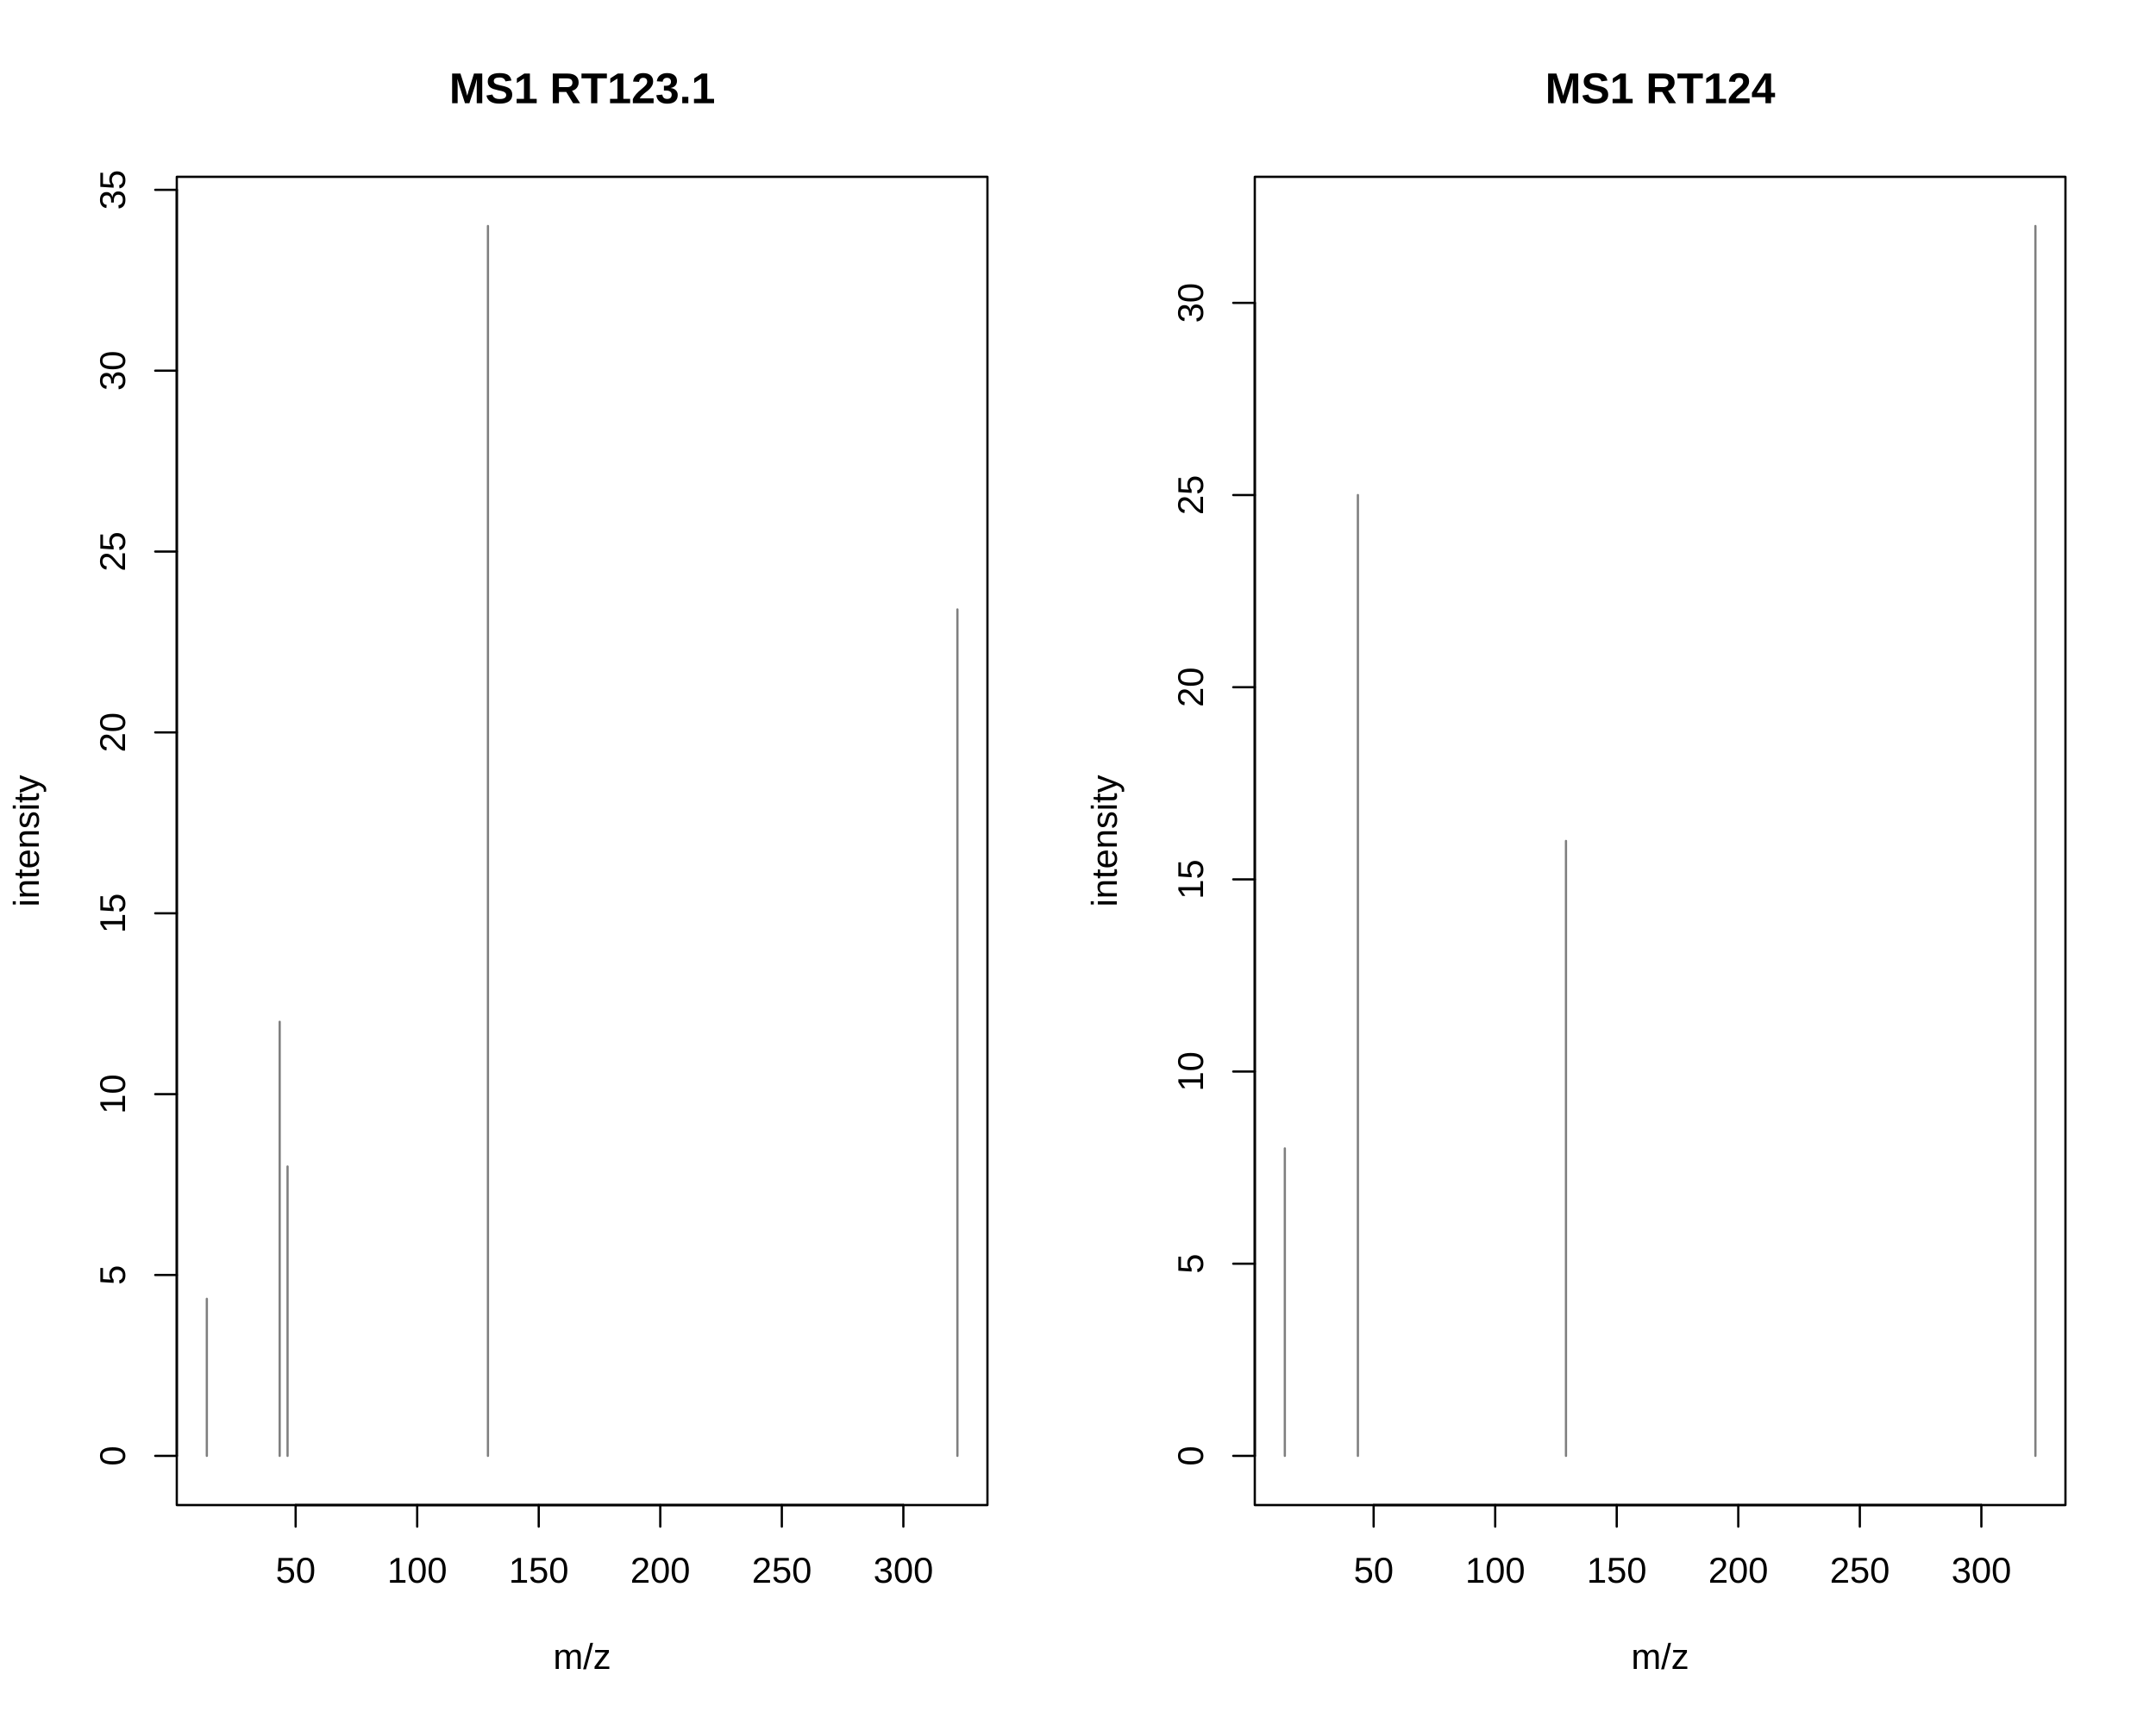
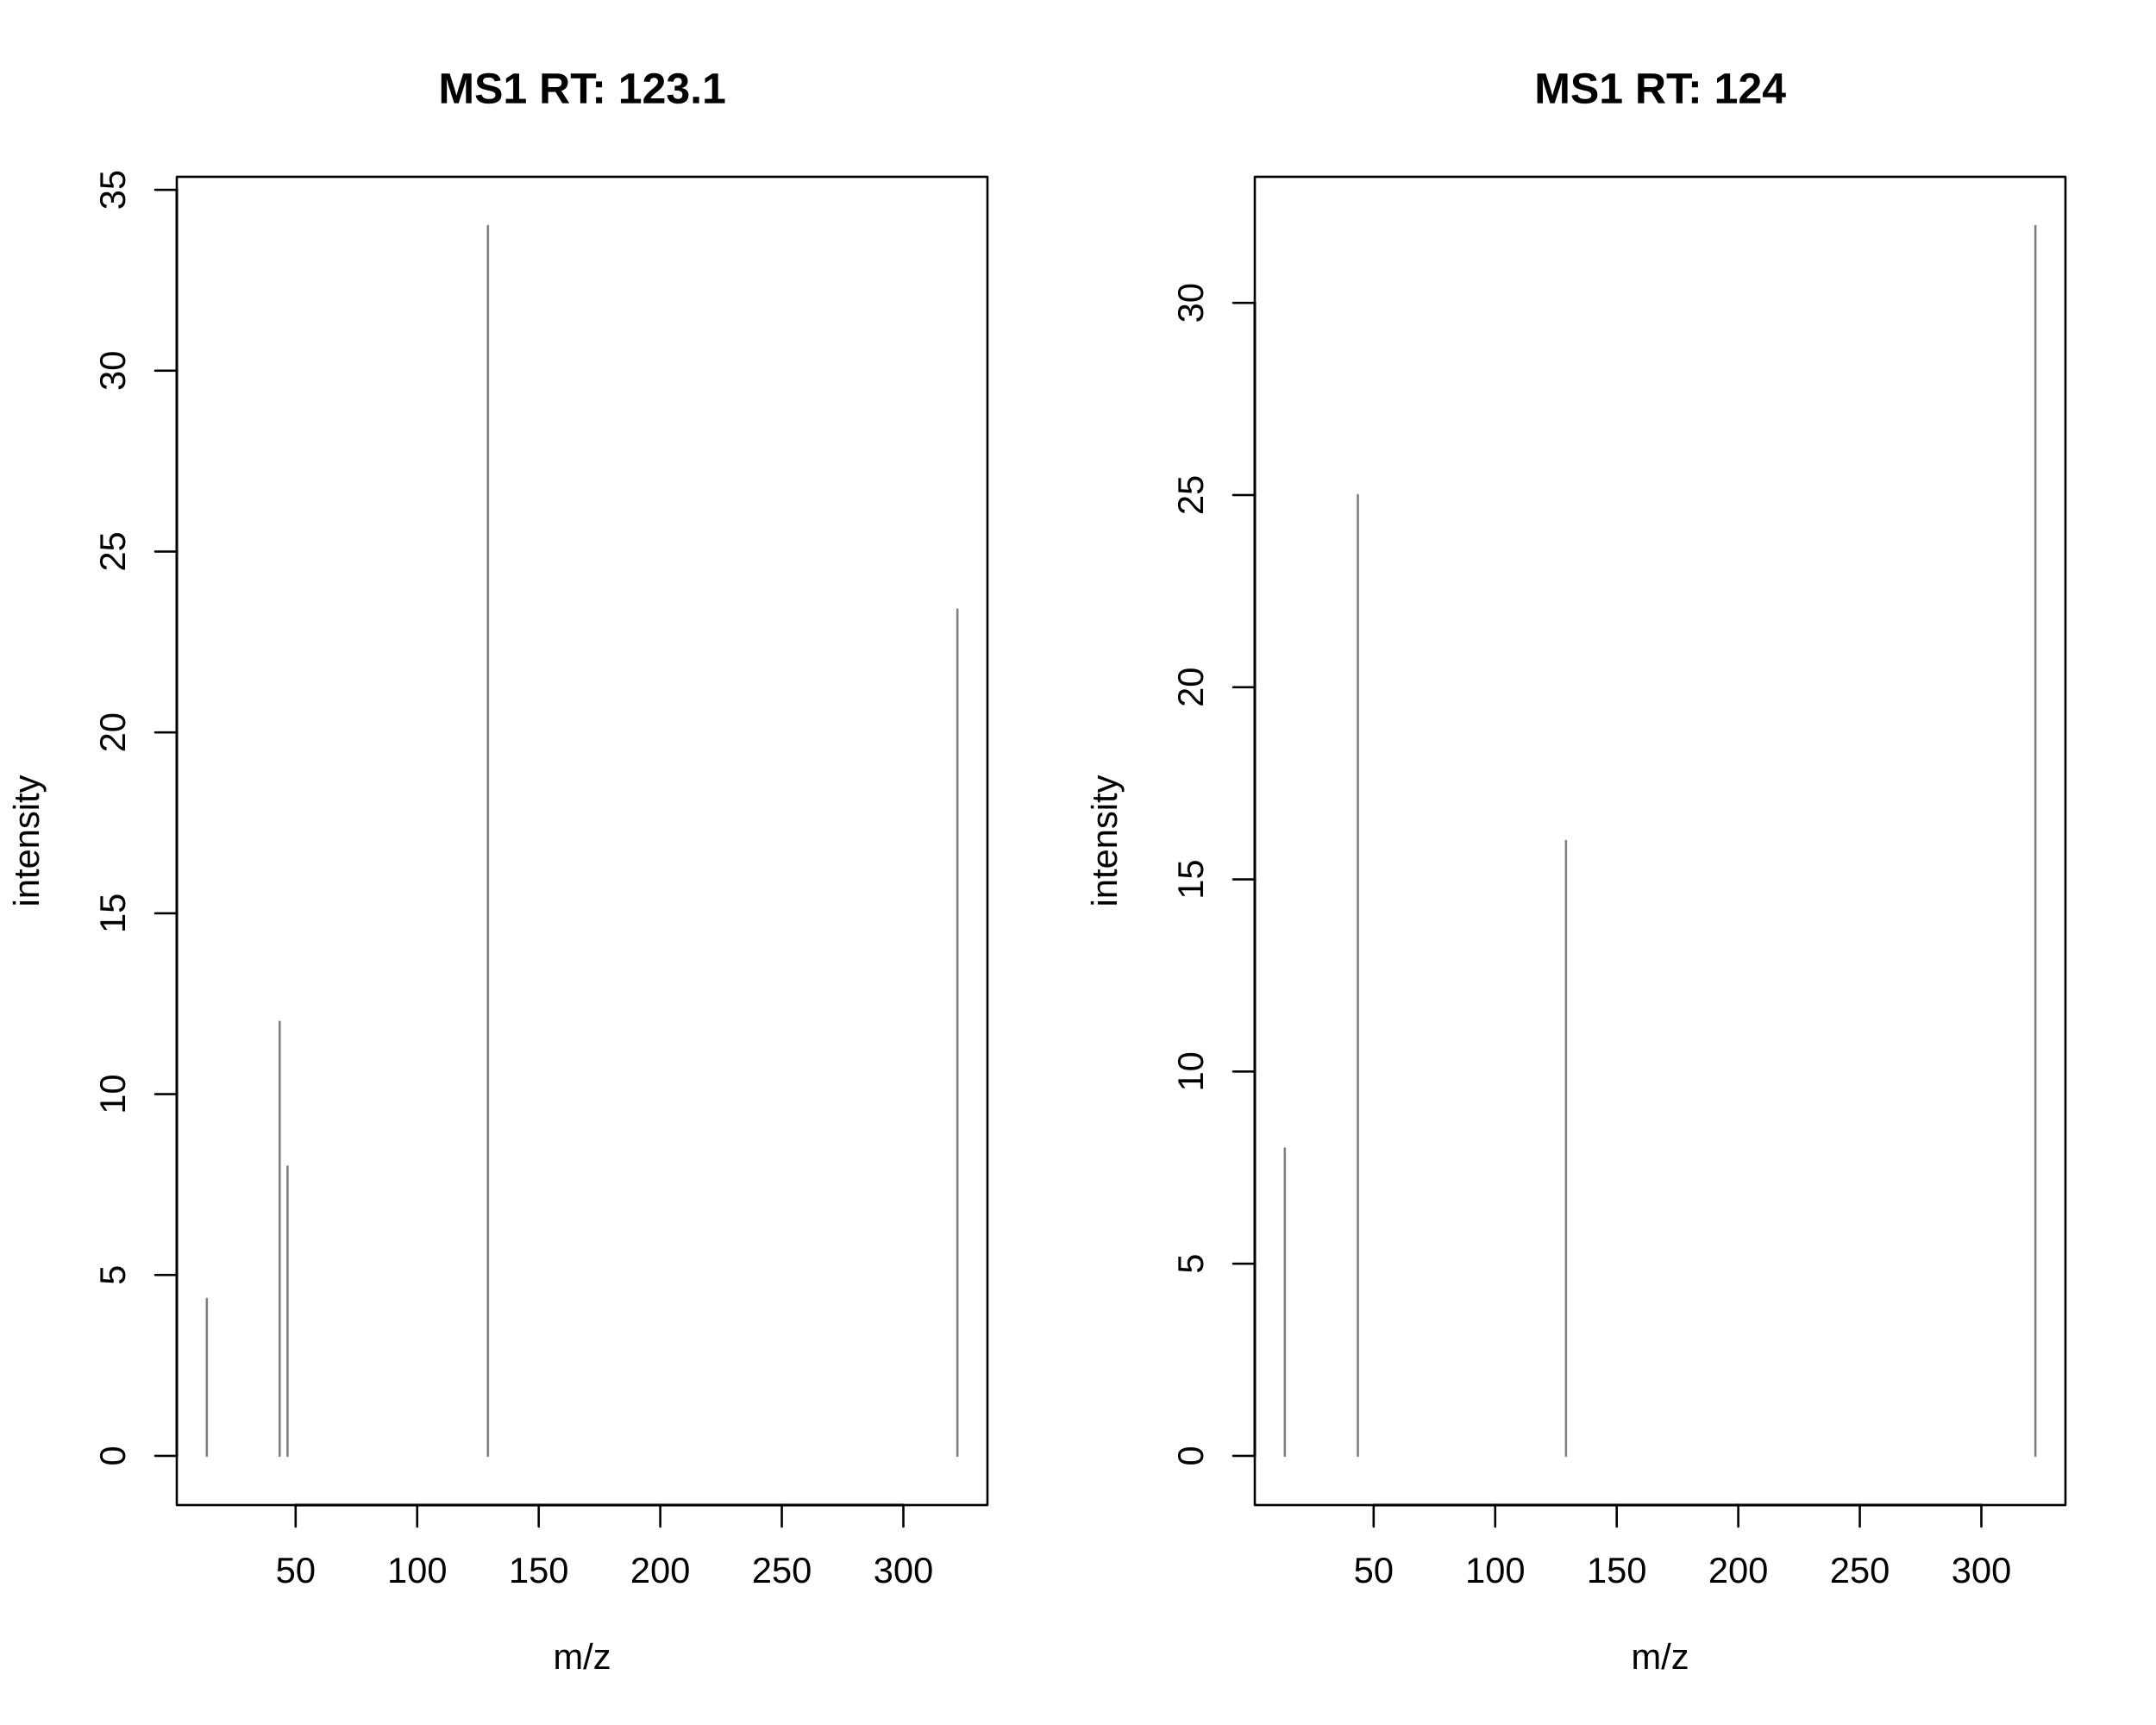
<svg xmlns="http://www.w3.org/2000/svg" viewBox="0 0 720.00 576.00">
  <defs>
    <style type="text/css">
    line, polyline, polygon, path, rect, circle {
      fill: none;
      stroke: #000000;
      stroke-linecap: round;
      stroke-linejoin: round;
      stroke-miterlimit: 10.00;
    }
  </style>
  </defs>
  <rect width="100%" height="100%" style="stroke: none; fill: #FFFFFF;" />
  <line x1="98.73" y1="502.56" x2="301.68" y2="502.56" style="stroke-width: 0.75;" />
  <line x1="98.73" y1="502.56" x2="98.73" y2="509.76" style="stroke-width: 0.75;" />
  <line x1="139.32" y1="502.56" x2="139.32" y2="509.76" style="stroke-width: 0.75;" />
  <line x1="179.91" y1="502.56" x2="179.91" y2="509.76" style="stroke-width: 0.75;" />
  <line x1="220.50" y1="502.56" x2="220.50" y2="509.76" style="stroke-width: 0.75;" />
  <line x1="261.09" y1="502.56" x2="261.09" y2="509.76" style="stroke-width: 0.75;" />
  <line x1="301.68" y1="502.56" x2="301.68" y2="509.76" style="stroke-width: 0.75;" />
  <text x="92.06" y="528.48" style="font-size: 12.00px; font-family: Liberation Sans;" textLength="13.34px" lengthAdjust="spacingAndGlyphs">50</text>
  <text x="129.31" y="528.48" style="font-size: 12.00px; font-family: Liberation Sans;" textLength="20.02px" lengthAdjust="spacingAndGlyphs">100</text>
  <text x="169.90" y="528.48" style="font-size: 12.00px; font-family: Liberation Sans;" textLength="20.02px" lengthAdjust="spacingAndGlyphs">150</text>
  <text x="210.49" y="528.48" style="font-size: 12.00px; font-family: Liberation Sans;" textLength="20.02px" lengthAdjust="spacingAndGlyphs">200</text>
  <text x="251.08" y="528.48" style="font-size: 12.00px; font-family: Liberation Sans;" textLength="20.02px" lengthAdjust="spacingAndGlyphs">250</text>
  <text x="291.67" y="528.48" style="font-size: 12.00px; font-family: Liberation Sans;" textLength="20.02px" lengthAdjust="spacingAndGlyphs">300</text>
  <line x1="59.04" y1="486.13" x2="59.04" y2="63.39" style="stroke-width: 0.75;" />
  <line x1="59.04" y1="486.13" x2="51.84" y2="486.13" style="stroke-width: 0.75;" />
  <line x1="59.04" y1="425.74" x2="51.84" y2="425.74" style="stroke-width: 0.75;" />
  <line x1="59.04" y1="365.35" x2="51.84" y2="365.35" style="stroke-width: 0.75;" />
  <line x1="59.04" y1="304.96" x2="51.84" y2="304.96" style="stroke-width: 0.75;" />
  <line x1="59.04" y1="244.56" x2="51.84" y2="244.56" style="stroke-width: 0.75;" />
  <line x1="59.04" y1="184.17" x2="51.84" y2="184.17" style="stroke-width: 0.75;" />
  <line x1="59.04" y1="123.78" x2="51.84" y2="123.78" style="stroke-width: 0.75;" />
  <line x1="59.04" y1="63.39" x2="51.84" y2="63.39" style="stroke-width: 0.75;" />
  <text transform="translate(41.76,489.47) rotate(-90)" style="font-size: 12.00px; font-family: Liberation Sans;" textLength="6.67px" lengthAdjust="spacingAndGlyphs">0</text>
  <text transform="translate(41.76,429.08) rotate(-90)" style="font-size: 12.00px; font-family: Liberation Sans;" textLength="6.67px" lengthAdjust="spacingAndGlyphs">5</text>
  <text transform="translate(41.76,372.02) rotate(-90)" style="font-size: 12.00px; font-family: Liberation Sans;" textLength="13.34px" lengthAdjust="spacingAndGlyphs">10</text>
  <text transform="translate(41.76,311.63) rotate(-90)" style="font-size: 12.00px; font-family: Liberation Sans;" textLength="13.34px" lengthAdjust="spacingAndGlyphs">15</text>
  <text transform="translate(41.76,251.24) rotate(-90)" style="font-size: 12.00px; font-family: Liberation Sans;" textLength="13.34px" lengthAdjust="spacingAndGlyphs">20</text>
  <text transform="translate(41.76,190.84) rotate(-90)" style="font-size: 12.00px; font-family: Liberation Sans;" textLength="13.34px" lengthAdjust="spacingAndGlyphs">25</text>
  <text transform="translate(41.76,130.45) rotate(-90)" style="font-size: 12.00px; font-family: Liberation Sans;" textLength="13.34px" lengthAdjust="spacingAndGlyphs">30</text>
  <text transform="translate(41.76,70.06) rotate(-90)" style="font-size: 12.00px; font-family: Liberation Sans;" textLength="13.34px" lengthAdjust="spacingAndGlyphs">35</text>
  <polyline points="59.04,502.56 329.76,502.56 329.76,59.04 59.04,59.04 59.04,502.56 " style="stroke-width: 0.75;" />
  <defs>
    <clipPath id="cpMC4wMHwzNjAuMDB8NTc2LjAwfDAuMDA=">
      <rect x="0.00" y="0.00" width="360.00" height="576.00" />
    </clipPath>
  </defs>
  <g clip-path="url(#cpMC4wMHwzNjAuMDB8NTc2LjAwfDAuMDA=)">
-     <text x="150.02" y="34.47" style="font-size: 14.40px; font-weight: bold; font-family: Liberation Sans;" textLength="88.77px" lengthAdjust="spacingAndGlyphs">MS1 RT123.1</text>
+     <text x="146.42" y="34.47" style="font-size: 14.40px; font-weight: bold; font-family: Liberation Sans;" textLength="95.97px" lengthAdjust="spacingAndGlyphs">MS1 RT: 123.1</text>
  </g>
  <g clip-path="url(#cpMC4wMHwzNjAuMDB8NTc2LjAwfDAuMDA=)">
    <text x="184.74" y="557.28" style="font-size: 12.00px; font-family: Liberation Sans;" textLength="19.33px" lengthAdjust="spacingAndGlyphs">m/z</text>
  </g>
  <g clip-path="url(#cpMC4wMHwzNjAuMDB8NTc2LjAwfDAuMDA=)">
    <text transform="translate(12.96,302.81) rotate(-90)" style="font-size: 12.00px; font-family: Liberation Sans;" textLength="44.02px" lengthAdjust="spacingAndGlyphs">intensity</text>
  </g>
  <defs>
    <clipPath id="cpNTkuMDR8MzI5Ljc2fDUwMi41Nnw1OS4wNA==">
      <rect x="59.04" y="59.04" width="270.72" height="443.52" />
    </clipPath>
  </defs>
  <line x1="69.07" y1="486.13" x2="69.07" y2="433.70" style="stroke-width: 0.75; stroke: #000000; stroke-opacity: 0.50;" clip-path="url(#cpNTkuMDR8MzI5Ljc2fDUwMi41Nnw1OS4wNA==)" />
  <line x1="93.40" y1="486.13" x2="93.40" y2="341.19" style="stroke-width: 0.75; stroke: #000000; stroke-opacity: 0.50;" clip-path="url(#cpNTkuMDR8MzI5Ljc2fDUwMi41Nnw1OS4wNA==)" />
  <line x1="96.03" y1="486.13" x2="96.03" y2="389.51" style="stroke-width: 0.75; stroke: #000000; stroke-opacity: 0.50;" clip-path="url(#cpNTkuMDR8MzI5Ljc2fDUwMi41Nnw1OS4wNA==)" />
  <line x1="162.95" y1="486.13" x2="162.95" y2="75.47" style="stroke-width: 0.75; stroke: #000000; stroke-opacity: 0.50;" clip-path="url(#cpNTkuMDR8MzI5Ljc2fDUwMi41Nnw1OS4wNA==)" />
  <line x1="319.73" y1="486.13" x2="319.73" y2="203.50" style="stroke-width: 0.75; stroke: #000000; stroke-opacity: 0.50;" clip-path="url(#cpNTkuMDR8MzI5Ljc2fDUwMi41Nnw1OS4wNA==)" />
  <defs>
    <clipPath id="cpNDE5LjA0fDY4OS43Nnw1MDIuNTZ8NTkuMDQ=">
      <rect x="419.04" y="59.04" width="270.72" height="443.52" />
    </clipPath>
  </defs>
  <defs>
    <clipPath id="cpMC4wMHw3MjAuMDB8NTc2LjAwfDAuMDA=">
      <rect x="0.00" y="0.00" width="720.00" height="576.00" />
    </clipPath>
  </defs>
  <line x1="458.73" y1="502.56" x2="661.68" y2="502.56" style="stroke-width: 0.75;" clip-path="url(#cpMC4wMHw3MjAuMDB8NTc2LjAwfDAuMDA=)" />
  <line x1="458.73" y1="502.56" x2="458.73" y2="509.76" style="stroke-width: 0.75;" clip-path="url(#cpMC4wMHw3MjAuMDB8NTc2LjAwfDAuMDA=)" />
  <line x1="499.32" y1="502.56" x2="499.32" y2="509.76" style="stroke-width: 0.75;" clip-path="url(#cpMC4wMHw3MjAuMDB8NTc2LjAwfDAuMDA=)" />
  <line x1="539.91" y1="502.56" x2="539.91" y2="509.76" style="stroke-width: 0.75;" clip-path="url(#cpMC4wMHw3MjAuMDB8NTc2LjAwfDAuMDA=)" />
  <line x1="580.50" y1="502.56" x2="580.50" y2="509.76" style="stroke-width: 0.75;" clip-path="url(#cpMC4wMHw3MjAuMDB8NTc2LjAwfDAuMDA=)" />
  <line x1="621.09" y1="502.56" x2="621.09" y2="509.76" style="stroke-width: 0.75;" clip-path="url(#cpMC4wMHw3MjAuMDB8NTc2LjAwfDAuMDA=)" />
  <line x1="661.68" y1="502.56" x2="661.68" y2="509.76" style="stroke-width: 0.75;" clip-path="url(#cpMC4wMHw3MjAuMDB8NTc2LjAwfDAuMDA=)" />
  <g clip-path="url(#cpMC4wMHw3MjAuMDB8NTc2LjAwfDAuMDA=)">
    <text x="452.06" y="528.48" style="font-size: 12.00px; font-family: Liberation Sans;" textLength="13.34px" lengthAdjust="spacingAndGlyphs">50</text>
  </g>
  <g clip-path="url(#cpMC4wMHw3MjAuMDB8NTc2LjAwfDAuMDA=)">
    <text x="489.32" y="528.48" style="font-size: 12.00px; font-family: Liberation Sans;" textLength="20.02px" lengthAdjust="spacingAndGlyphs">100</text>
  </g>
  <g clip-path="url(#cpMC4wMHw3MjAuMDB8NTc2LjAwfDAuMDA=)">
    <text x="529.90" y="528.48" style="font-size: 12.00px; font-family: Liberation Sans;" textLength="20.02px" lengthAdjust="spacingAndGlyphs">150</text>
  </g>
  <g clip-path="url(#cpMC4wMHw3MjAuMDB8NTc2LjAwfDAuMDA=)">
    <text x="570.49" y="528.48" style="font-size: 12.00px; font-family: Liberation Sans;" textLength="20.02px" lengthAdjust="spacingAndGlyphs">200</text>
  </g>
  <g clip-path="url(#cpMC4wMHw3MjAuMDB8NTc2LjAwfDAuMDA=)">
    <text x="611.08" y="528.48" style="font-size: 12.00px; font-family: Liberation Sans;" textLength="20.02px" lengthAdjust="spacingAndGlyphs">250</text>
  </g>
  <g clip-path="url(#cpMC4wMHw3MjAuMDB8NTc2LjAwfDAuMDA=)">
    <text x="651.67" y="528.48" style="font-size: 12.00px; font-family: Liberation Sans;" textLength="20.02px" lengthAdjust="spacingAndGlyphs">300</text>
  </g>
  <line x1="419.04" y1="486.13" x2="419.04" y2="101.13" style="stroke-width: 0.75;" clip-path="url(#cpMC4wMHw3MjAuMDB8NTc2LjAwfDAuMDA=)" />
  <line x1="419.04" y1="486.13" x2="411.84" y2="486.13" style="stroke-width: 0.75;" clip-path="url(#cpMC4wMHw3MjAuMDB8NTc2LjAwfDAuMDA=)" />
  <line x1="419.04" y1="421.97" x2="411.84" y2="421.97" style="stroke-width: 0.75;" clip-path="url(#cpMC4wMHw3MjAuMDB8NTc2LjAwfDAuMDA=)" />
  <line x1="419.04" y1="357.80" x2="411.84" y2="357.80" style="stroke-width: 0.75;" clip-path="url(#cpMC4wMHw3MjAuMDB8NTc2LjAwfDAuMDA=)" />
  <line x1="419.04" y1="293.63" x2="411.84" y2="293.63" style="stroke-width: 0.75;" clip-path="url(#cpMC4wMHw3MjAuMDB8NTc2LjAwfDAuMDA=)" />
  <line x1="419.04" y1="229.47" x2="411.84" y2="229.47" style="stroke-width: 0.75;" clip-path="url(#cpMC4wMHw3MjAuMDB8NTc2LjAwfDAuMDA=)" />
  <line x1="419.04" y1="165.30" x2="411.84" y2="165.30" style="stroke-width: 0.75;" clip-path="url(#cpMC4wMHw3MjAuMDB8NTc2LjAwfDAuMDA=)" />
  <line x1="419.04" y1="101.13" x2="411.84" y2="101.13" style="stroke-width: 0.75;" clip-path="url(#cpMC4wMHw3MjAuMDB8NTc2LjAwfDAuMDA=)" />
  <g clip-path="url(#cpMC4wMHw3MjAuMDB8NTc2LjAwfDAuMDA=)">
    <text transform="translate(401.76,489.47) rotate(-90)" style="font-size: 12.00px; font-family: Liberation Sans;" textLength="6.67px" lengthAdjust="spacingAndGlyphs">0</text>
  </g>
  <g clip-path="url(#cpMC4wMHw3MjAuMDB8NTc2LjAwfDAuMDA=)">
    <text transform="translate(401.76,425.30) rotate(-90)" style="font-size: 12.00px; font-family: Liberation Sans;" textLength="6.67px" lengthAdjust="spacingAndGlyphs">5</text>
  </g>
  <g clip-path="url(#cpMC4wMHw3MjAuMDB8NTc2LjAwfDAuMDA=)">
    <text transform="translate(401.76,364.47) rotate(-90)" style="font-size: 12.00px; font-family: Liberation Sans;" textLength="13.34px" lengthAdjust="spacingAndGlyphs">10</text>
  </g>
  <g clip-path="url(#cpMC4wMHw3MjAuMDB8NTc2LjAwfDAuMDA=)">
    <text transform="translate(401.76,300.31) rotate(-90)" style="font-size: 12.00px; font-family: Liberation Sans;" textLength="13.34px" lengthAdjust="spacingAndGlyphs">15</text>
  </g>
  <g clip-path="url(#cpMC4wMHw3MjAuMDB8NTc2LjAwfDAuMDA=)">
    <text transform="translate(401.76,236.14) rotate(-90)" style="font-size: 12.00px; font-family: Liberation Sans;" textLength="13.34px" lengthAdjust="spacingAndGlyphs">20</text>
  </g>
  <g clip-path="url(#cpMC4wMHw3MjAuMDB8NTc2LjAwfDAuMDA=)">
    <text transform="translate(401.76,171.97) rotate(-90)" style="font-size: 12.00px; font-family: Liberation Sans;" textLength="13.34px" lengthAdjust="spacingAndGlyphs">25</text>
  </g>
  <g clip-path="url(#cpMC4wMHw3MjAuMDB8NTc2LjAwfDAuMDA=)">
    <text transform="translate(401.76,107.81) rotate(-90)" style="font-size: 12.00px; font-family: Liberation Sans;" textLength="13.34px" lengthAdjust="spacingAndGlyphs">30</text>
  </g>
  <polyline points="419.04,502.56 689.76,502.56 689.76,59.04 419.04,59.04 419.04,502.56 " style="stroke-width: 0.75;" clip-path="url(#cpMC4wMHw3MjAuMDB8NTc2LjAwfDAuMDA=)" />
  <defs>
    <clipPath id="cpMzYwLjAwfDcyMC4wMHw1NzYuMDB8MC4wMA==">
      <rect x="360.00" y="0.00" width="360.00" height="576.00" />
    </clipPath>
  </defs>
  <g clip-path="url(#cpMzYwLjAwfDcyMC4wMHw1NzYuMDB8MC4wMA==)">
-     <text x="516.02" y="34.47" style="font-size: 14.40px; font-weight: bold; font-family: Liberation Sans;" textLength="76.77px" lengthAdjust="spacingAndGlyphs">MS1 RT124</text>
+     <text x="512.42" y="34.47" style="font-size: 14.40px; font-weight: bold; font-family: Liberation Sans;" textLength="83.97px" lengthAdjust="spacingAndGlyphs">MS1 RT: 124</text>
  </g>
  <g clip-path="url(#cpMzYwLjAwfDcyMC4wMHw1NzYuMDB8MC4wMA==)">
    <text x="544.74" y="557.28" style="font-size: 12.00px; font-family: Liberation Sans;" textLength="19.33px" lengthAdjust="spacingAndGlyphs">m/z</text>
  </g>
  <g clip-path="url(#cpMzYwLjAwfDcyMC4wMHw1NzYuMDB8MC4wMA==)">
    <text transform="translate(372.96,302.81) rotate(-90)" style="font-size: 12.00px; font-family: Liberation Sans;" textLength="44.02px" lengthAdjust="spacingAndGlyphs">intensity</text>
  </g>
  <defs>
    <clipPath id="cpNDE5LjA0fDY4OS43Nnw1MDIuNTZ8NTkuMDQ=">
      <rect x="419.04" y="59.04" width="270.72" height="443.52" />
    </clipPath>
  </defs>
  <line x1="429.07" y1="486.13" x2="429.07" y2="383.47" style="stroke-width: 0.75; stroke: #000000; stroke-opacity: 0.50;" clip-path="url(#cpNDE5LjA0fDY4OS43Nnw1MDIuNTZ8NTkuMDQ=)" />
  <line x1="453.47" y1="486.13" x2="453.47" y2="165.30" style="stroke-width: 0.75; stroke: #000000; stroke-opacity: 0.50;" clip-path="url(#cpNDE5LjA0fDY4OS43Nnw1MDIuNTZ8NTkuMDQ=)" />
  <line x1="522.96" y1="486.13" x2="522.96" y2="280.80" style="stroke-width: 0.75; stroke: #000000; stroke-opacity: 0.50;" clip-path="url(#cpNDE5LjA0fDY4OS43Nnw1MDIuNTZ8NTkuMDQ=)" />
  <line x1="679.73" y1="486.13" x2="679.73" y2="75.47" style="stroke-width: 0.75; stroke: #000000; stroke-opacity: 0.50;" clip-path="url(#cpNDE5LjA0fDY4OS43Nnw1MDIuNTZ8NTkuMDQ=)" />
</svg>
